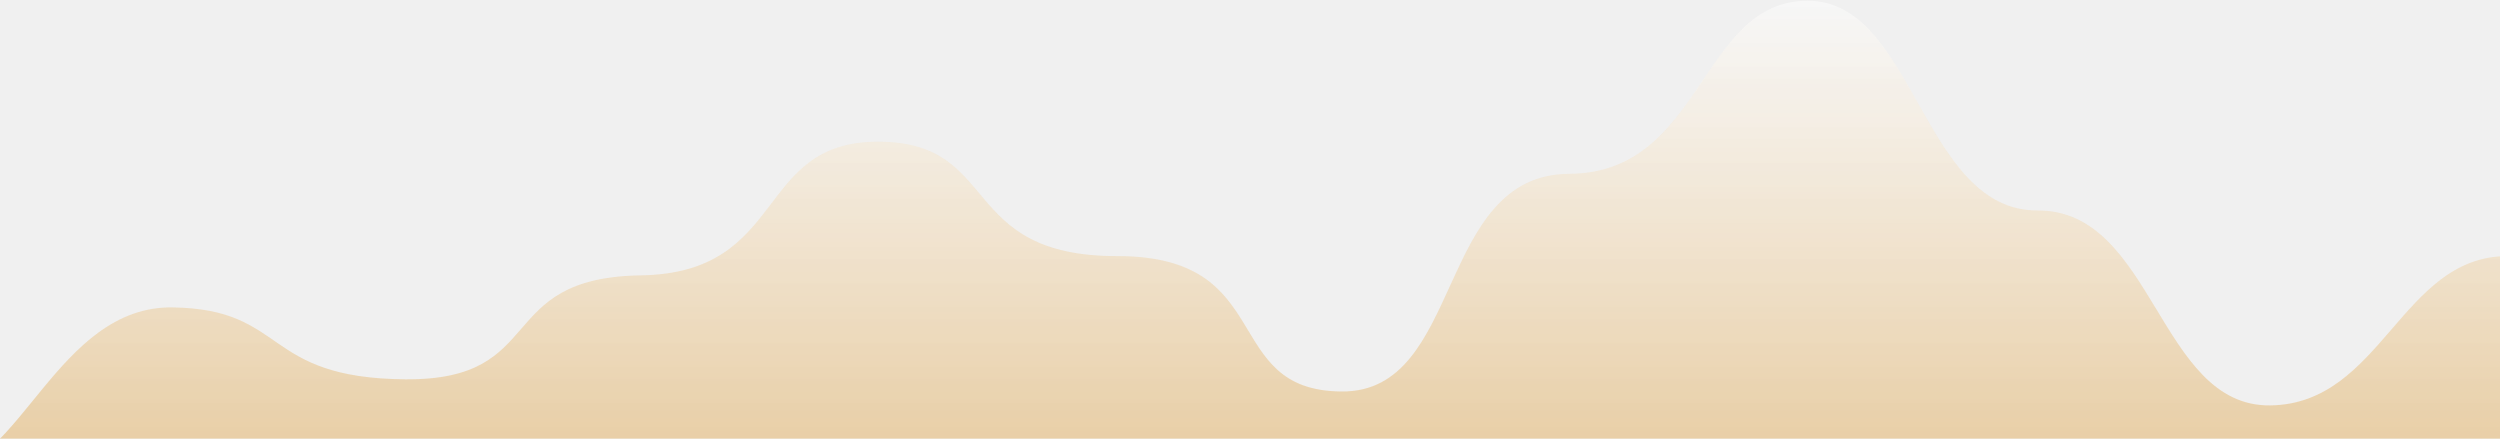
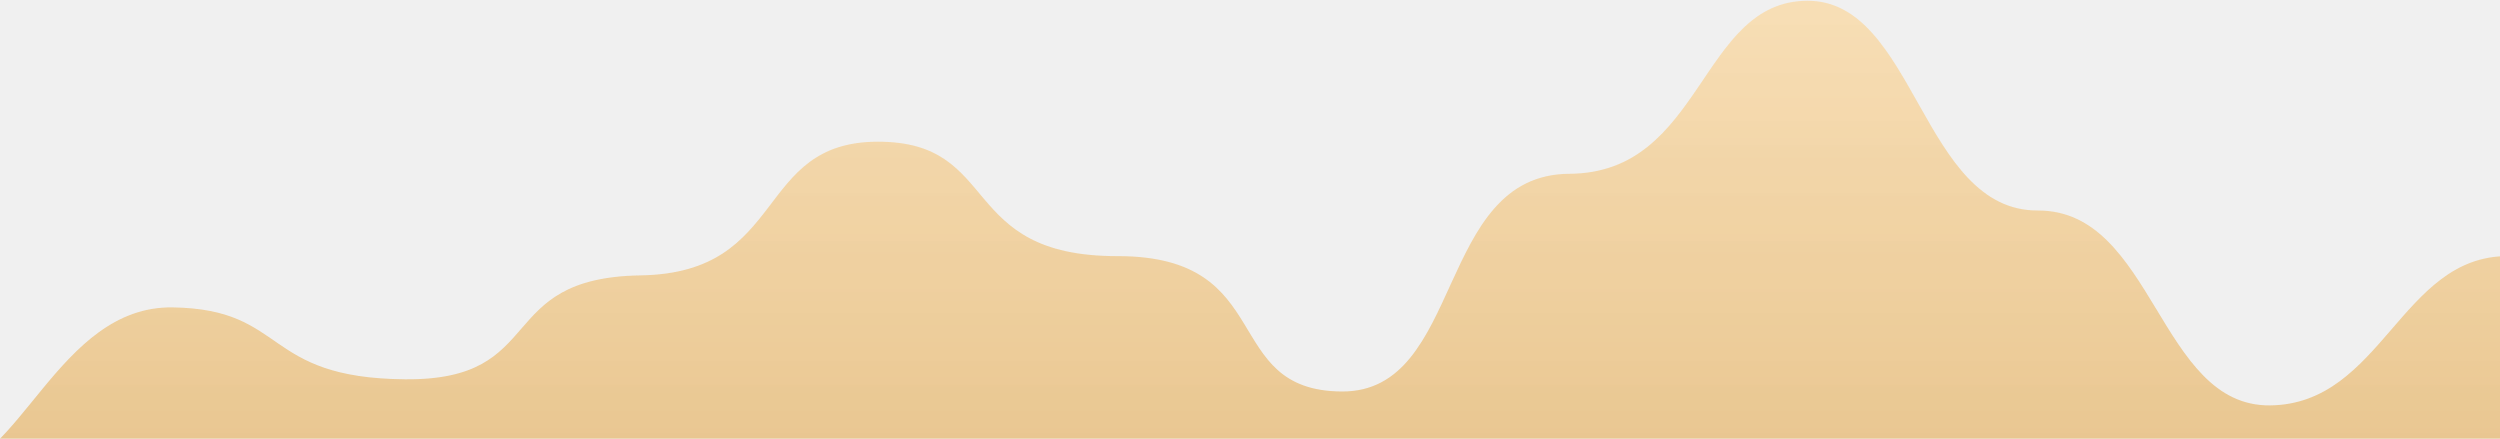
<svg xmlns="http://www.w3.org/2000/svg" xmlns:xlink="http://www.w3.org/1999/xlink" width="285px" height="50px" viewBox="0 0 285 50" version="1.1">
  <defs>
    <rect id="path-1" x="0" y="0" width="286" height="104" />
    <linearGradient x1="50%" y1="0%" x2="50%" y2="100%" id="linearGradient-3">
-       <stop stop-color="#FFFFFF" stop-opacity="0.8" offset="0%" />
+       <stop stop-color="#FFD085" stop-opacity="0.9" offset="0%" />
      <stop stop-color="#D99936" offset="100%" />
    </linearGradient>
  </defs>
  <g id="Page-1" stroke="none" stroke-width="1" fill="none" fill-rule="evenodd">
    <g id="apollo-2---vertical-/-dark" transform="translate(-828, -117)">
      <g id="boxes" transform="translate(215, 63)">
        <g id="box-/-users" transform="translate(612, 0)">
          <g id="mask">
            <mask id="mask-2" fill="white">
              <use xlink:href="#path-1" />
            </mask>
            <g id="bg-box" />
            <path d="M-5.904,107.711 C3.178,107.711 7.545,88.833 20.703,89.043 C33.86,89.253 30.781,97.101 47.188,97.241 C63.594,97.382 57.157,85.659 74.023,85.394 C90.89,85.129 86.928,70.153 101.085,70.153 C115.242,70.153 110.088,83.222 128.397,83.198 C146.705,83.174 139.997,98.541 153.957,98.63 C167.917,98.72 164.635,73.89 179.907,73.811 C195.178,73.733 194.753,54.118 207.05,54.086 C219.347,54.055 220.05,78.046 233.309,77.997 C246.568,77.947 247.089,100.377 259.809,100.215 C272.529,100.054 274.731,83.184 286.842,83.198 C294.917,83.207 296.16,75.44 290.571,59.897 L290.571,124 L-10.538,124 C-13.503,113.141 -11.958,107.711 -5.904,107.711 Z" id="Primary-3" fill="url(#linearGradient-3)" opacity="0.6" mask="url(#mask-2)" />
          </g>
        </g>
      </g>
    </g>
  </g>
</svg>
